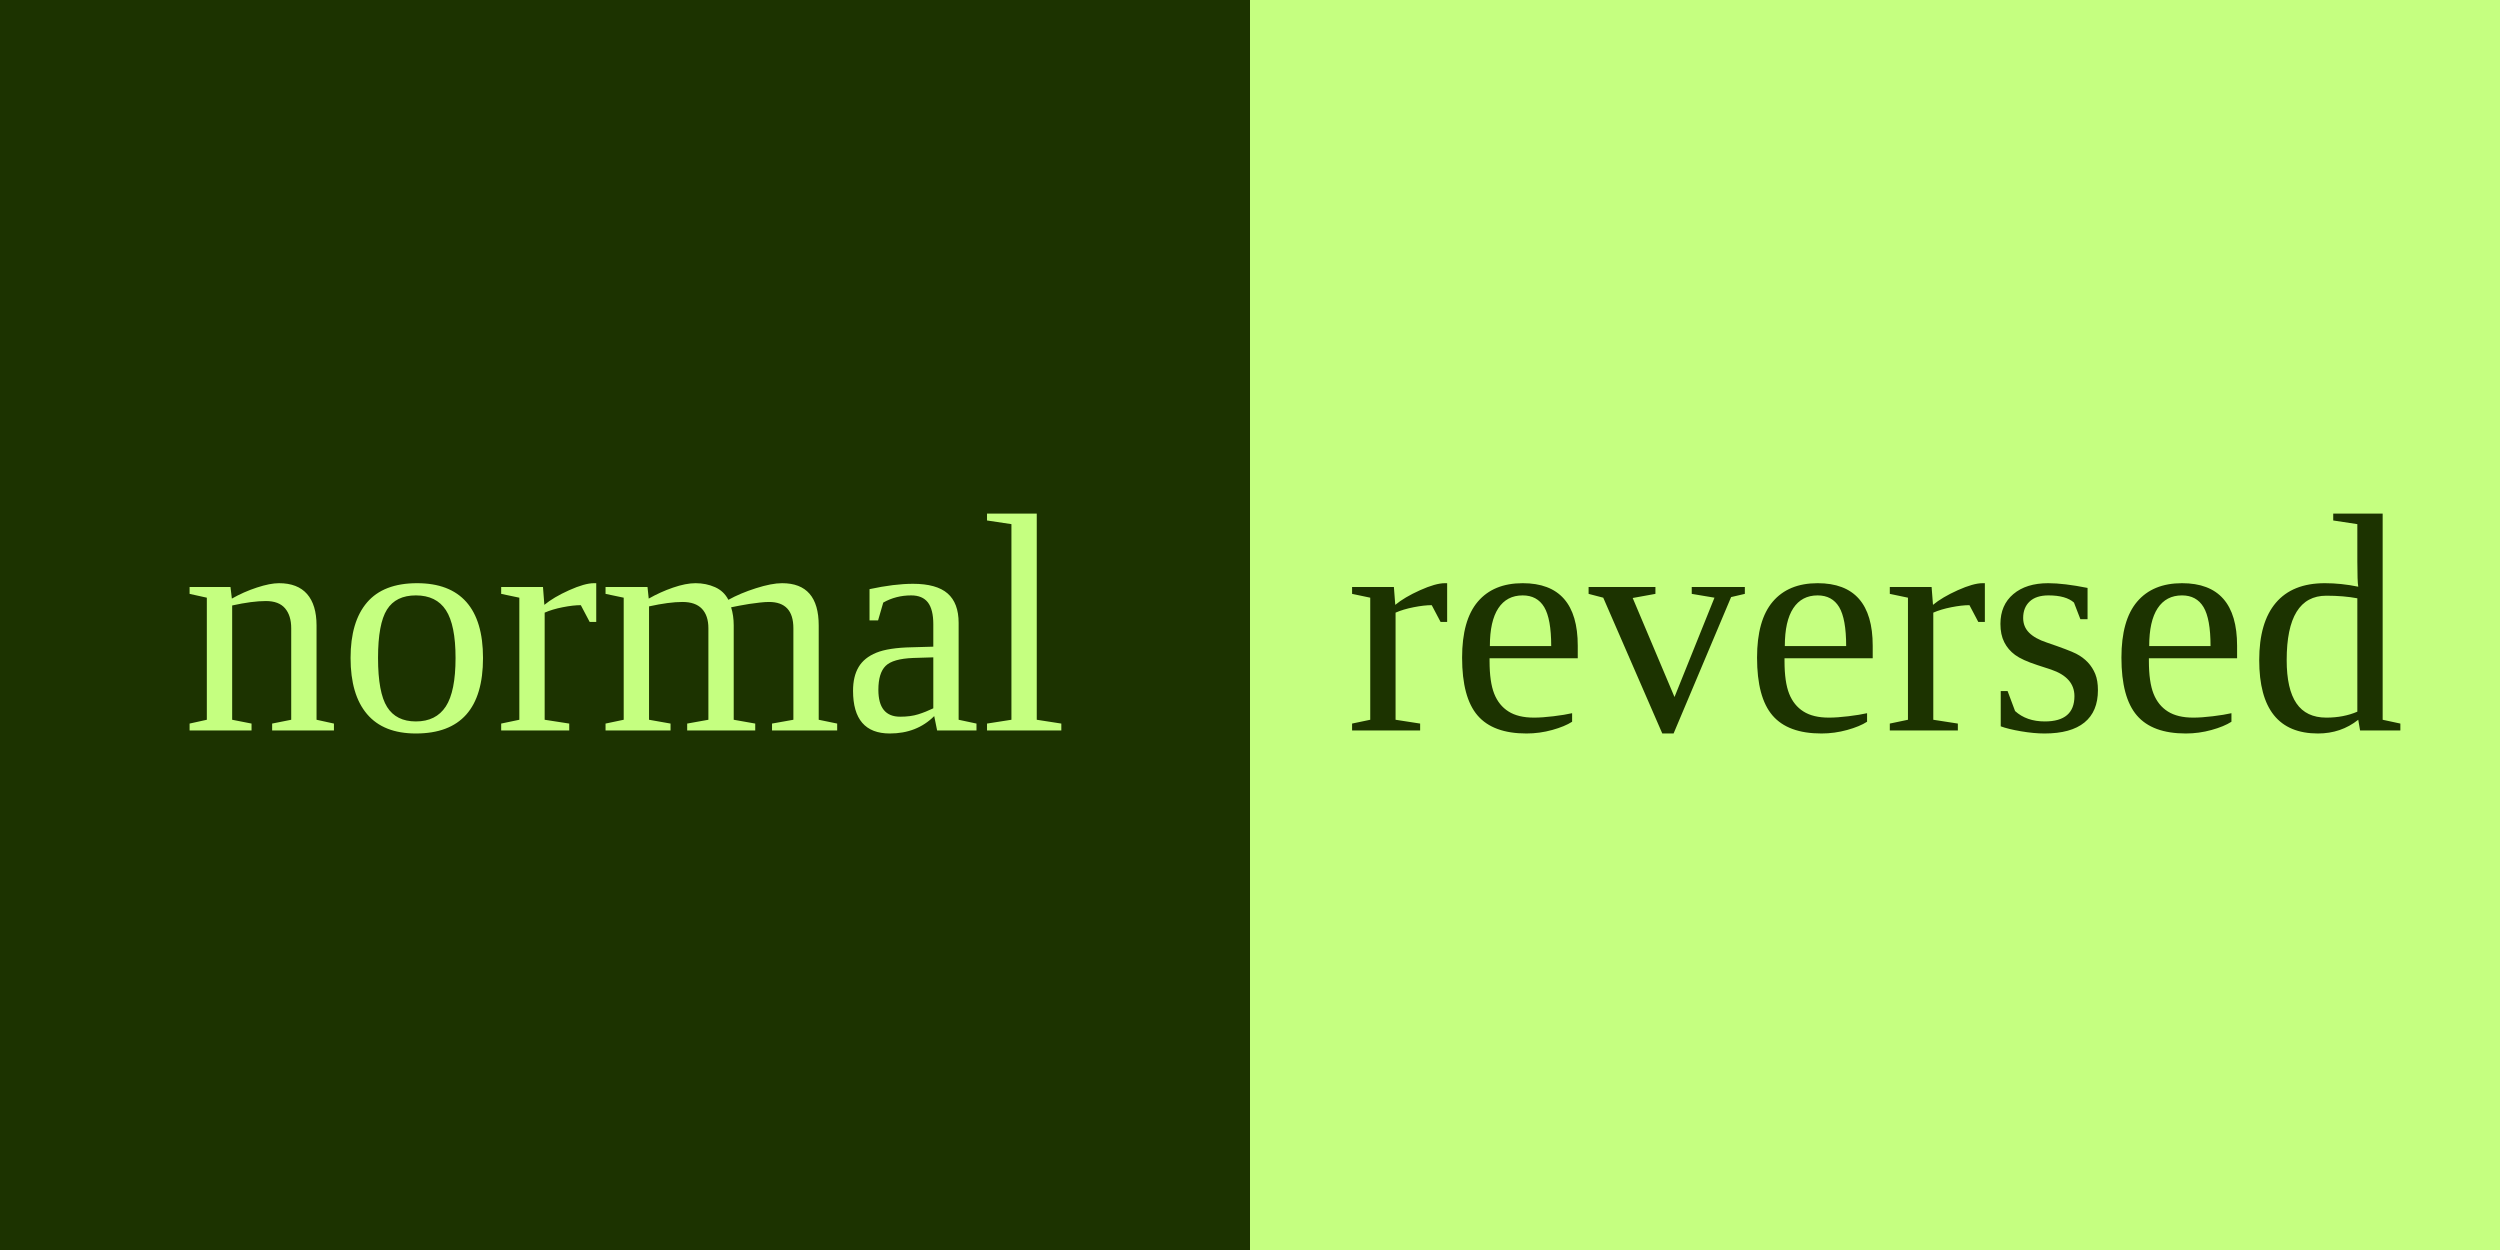
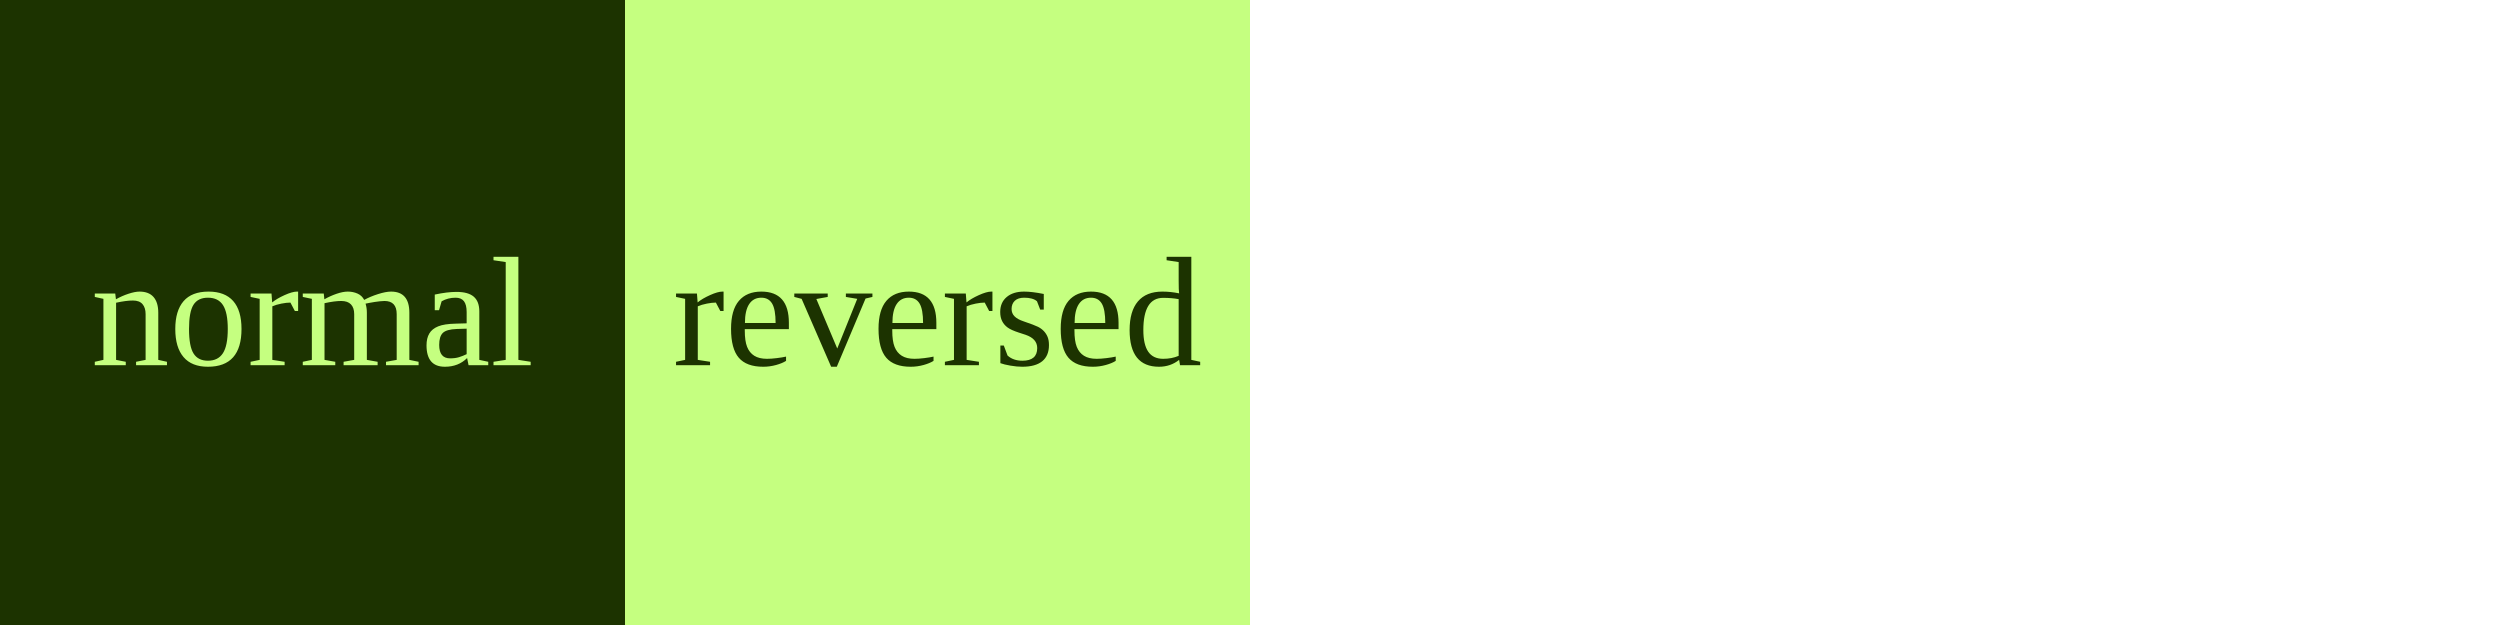
- <svg xmlns="http://www.w3.org/2000/svg" id="color-theme-av" width="512" height="256" viewbox="0 0 512 256">
+ <svg xmlns="http://www.w3.org/2000/svg" id="color-theme-av" width="1024" height="256" viewbox="0 0 1024 256">
  <rect x="0" y="0" width="256" height="256" fill="#1c3300" />
  <rect x="256" y="0" width="256" height="256" fill="#c5ff80" />
  <text fill="#c5ff80" x="128" y="128" dominant-baseline="central" text-anchor="middle" font-size="64">normal</text>
  <text fill="#1c3300" x="384" y="128" dominant-baseline="central" text-anchor="middle" font-size="64">reversed</text>
</svg>
